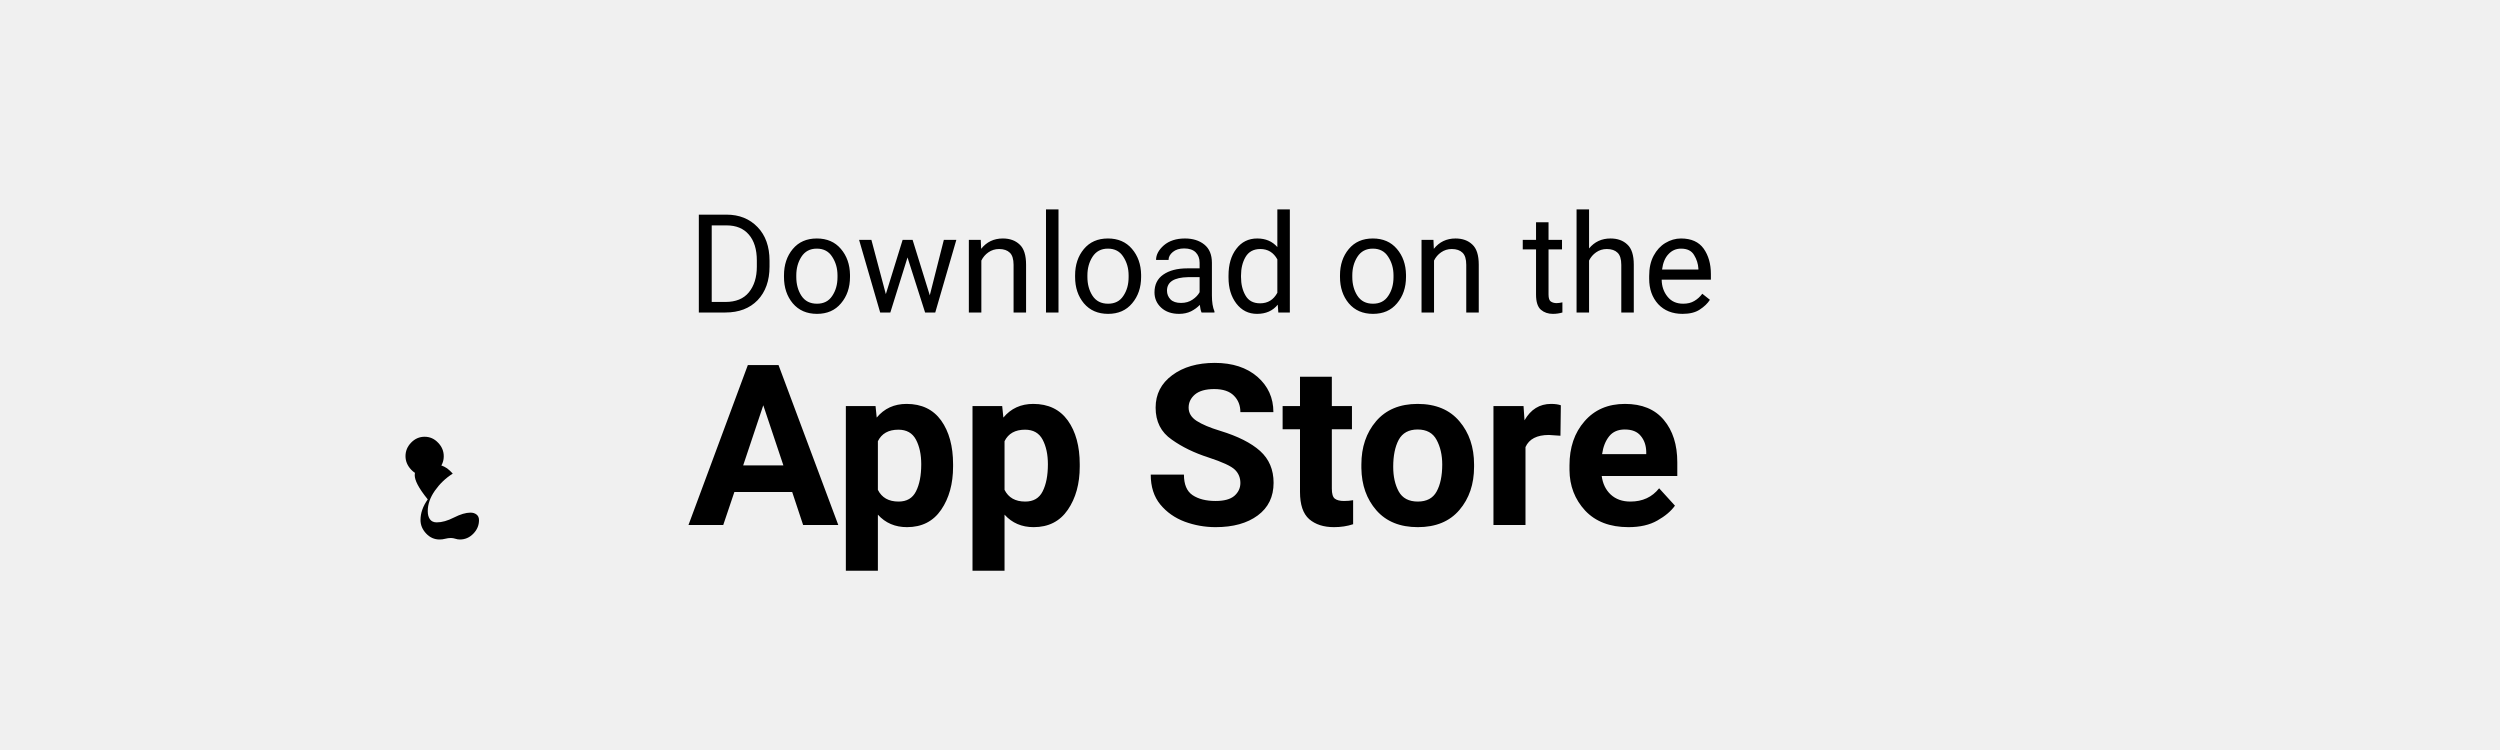
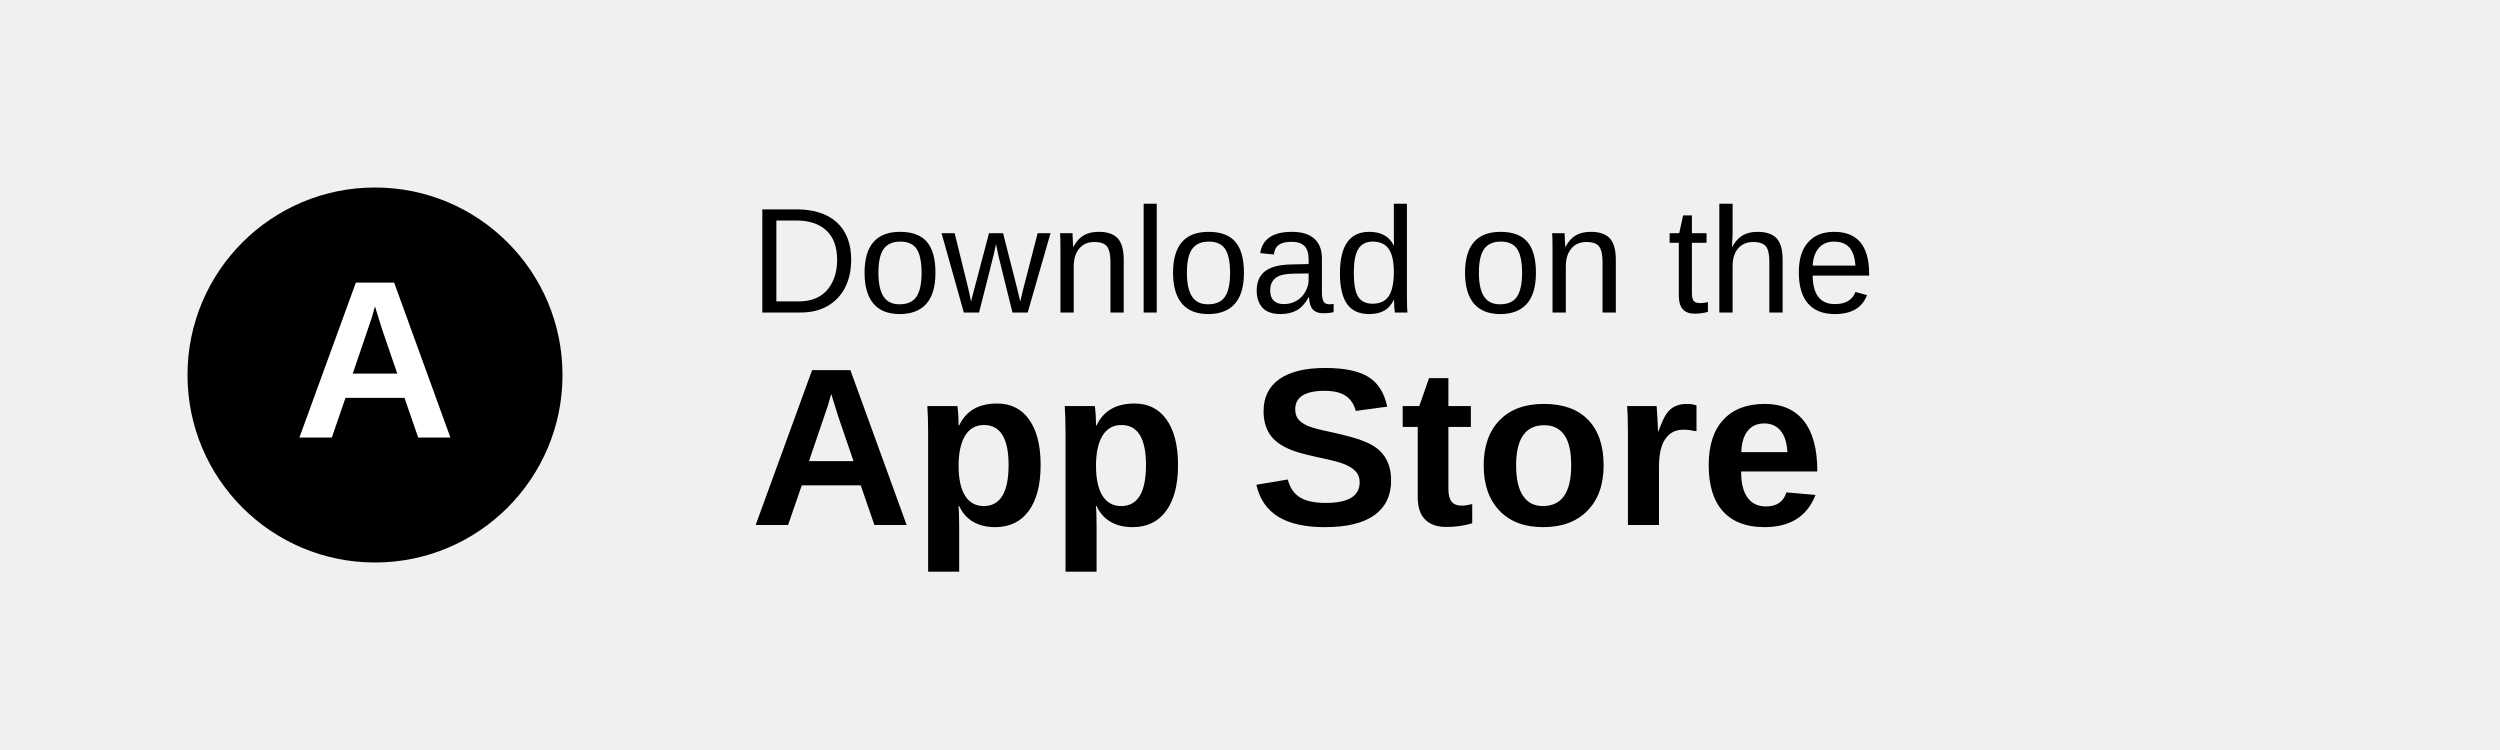
<svg xmlns="http://www.w3.org/2000/svg" width="200" height="60" viewBox="0 0 200 60">
-   <g transform="translate(15, 18)">
-     <path d="M18.71,19.25c0.76-0.24,1.47-0.18,2.06,0.22c0.16,0.12,0.31,0.26,0.45,0.42c-0.56,0.35-1.03,0.8-1.42,1.35c-0.39,0.55-0.58,1.1-0.58,1.65c0,0.28,0.06,0.5,0.18,0.66c0.12,0.16,0.3,0.24,0.54,0.24c0.41,0,0.87-0.13,1.38-0.39c0.51-0.26,0.95-0.39,1.32-0.39c0.19,0,0.35,0.05,0.48,0.15c0.13,0.1,0.2,0.25,0.2,0.45c0,0.41-0.15,0.77-0.45,1.08c-0.3,0.31-0.66,0.47-1.08,0.47c-0.12,0-0.24-0.02-0.36-0.06c-0.12-0.04-0.24-0.06-0.36-0.06c-0.15,0-0.3,0.02-0.45,0.06c-0.15,0.04-0.3,0.06-0.45,0.06c-0.42,0-0.78-0.16-1.08-0.48c-0.3-0.32-0.45-0.68-0.45-1.08c0-0.55,0.19-1.1,0.58-1.65C17.68,20.05,18.15,19.6,18.71,19.25z" fill="#000000" />
-     <path d="M20.5,18.5c0,0.41-0.15,0.77-0.45,1.08c-0.3,0.31-0.66,0.47-1.08,0.47c-0.42,0-0.78-0.16-1.08-0.48c-0.3-0.32-0.45-0.68-0.45-1.08c0-0.41,0.15-0.77,0.45-1.08c0.3-0.31,0.66-0.47,1.08-0.47c0.42,0,0.78,0.16,1.08,0.48C20.35,17.73,20.5,18.09,20.5,18.5z" fill="#000000" />
-   </g>
-   <text x="55" y="25" font-family="'SF Pro Display', -apple-system, BlinkMacSystemFont, 'Segoe UI', Roboto, sans-serif" font-size="11" font-weight="400" fill="#000000">Download on the</text>
-   <text x="55" y="42" font-family="'SF Pro Display', -apple-system, BlinkMacSystemFont, 'Segoe UI', Roboto, sans-serif" font-size="18" font-weight="600" fill="#000000">App Store</text>
+   <circle cx="30" cy="30" r="15" fill="#000000" />
+   <text x="30" y="35" font-family="Arial, sans-serif" font-size="18" font-weight="bold" text-anchor="middle" fill="#ffffff">A</text>
+   <text x="60" y="25" font-family="Arial, sans-serif" font-size="12" font-weight="400" fill="#000000">Download on the</text>
+   <text x="60" y="42" font-family="Arial, sans-serif" font-size="18" font-weight="600" fill="#000000">App Store</text>
</svg>
